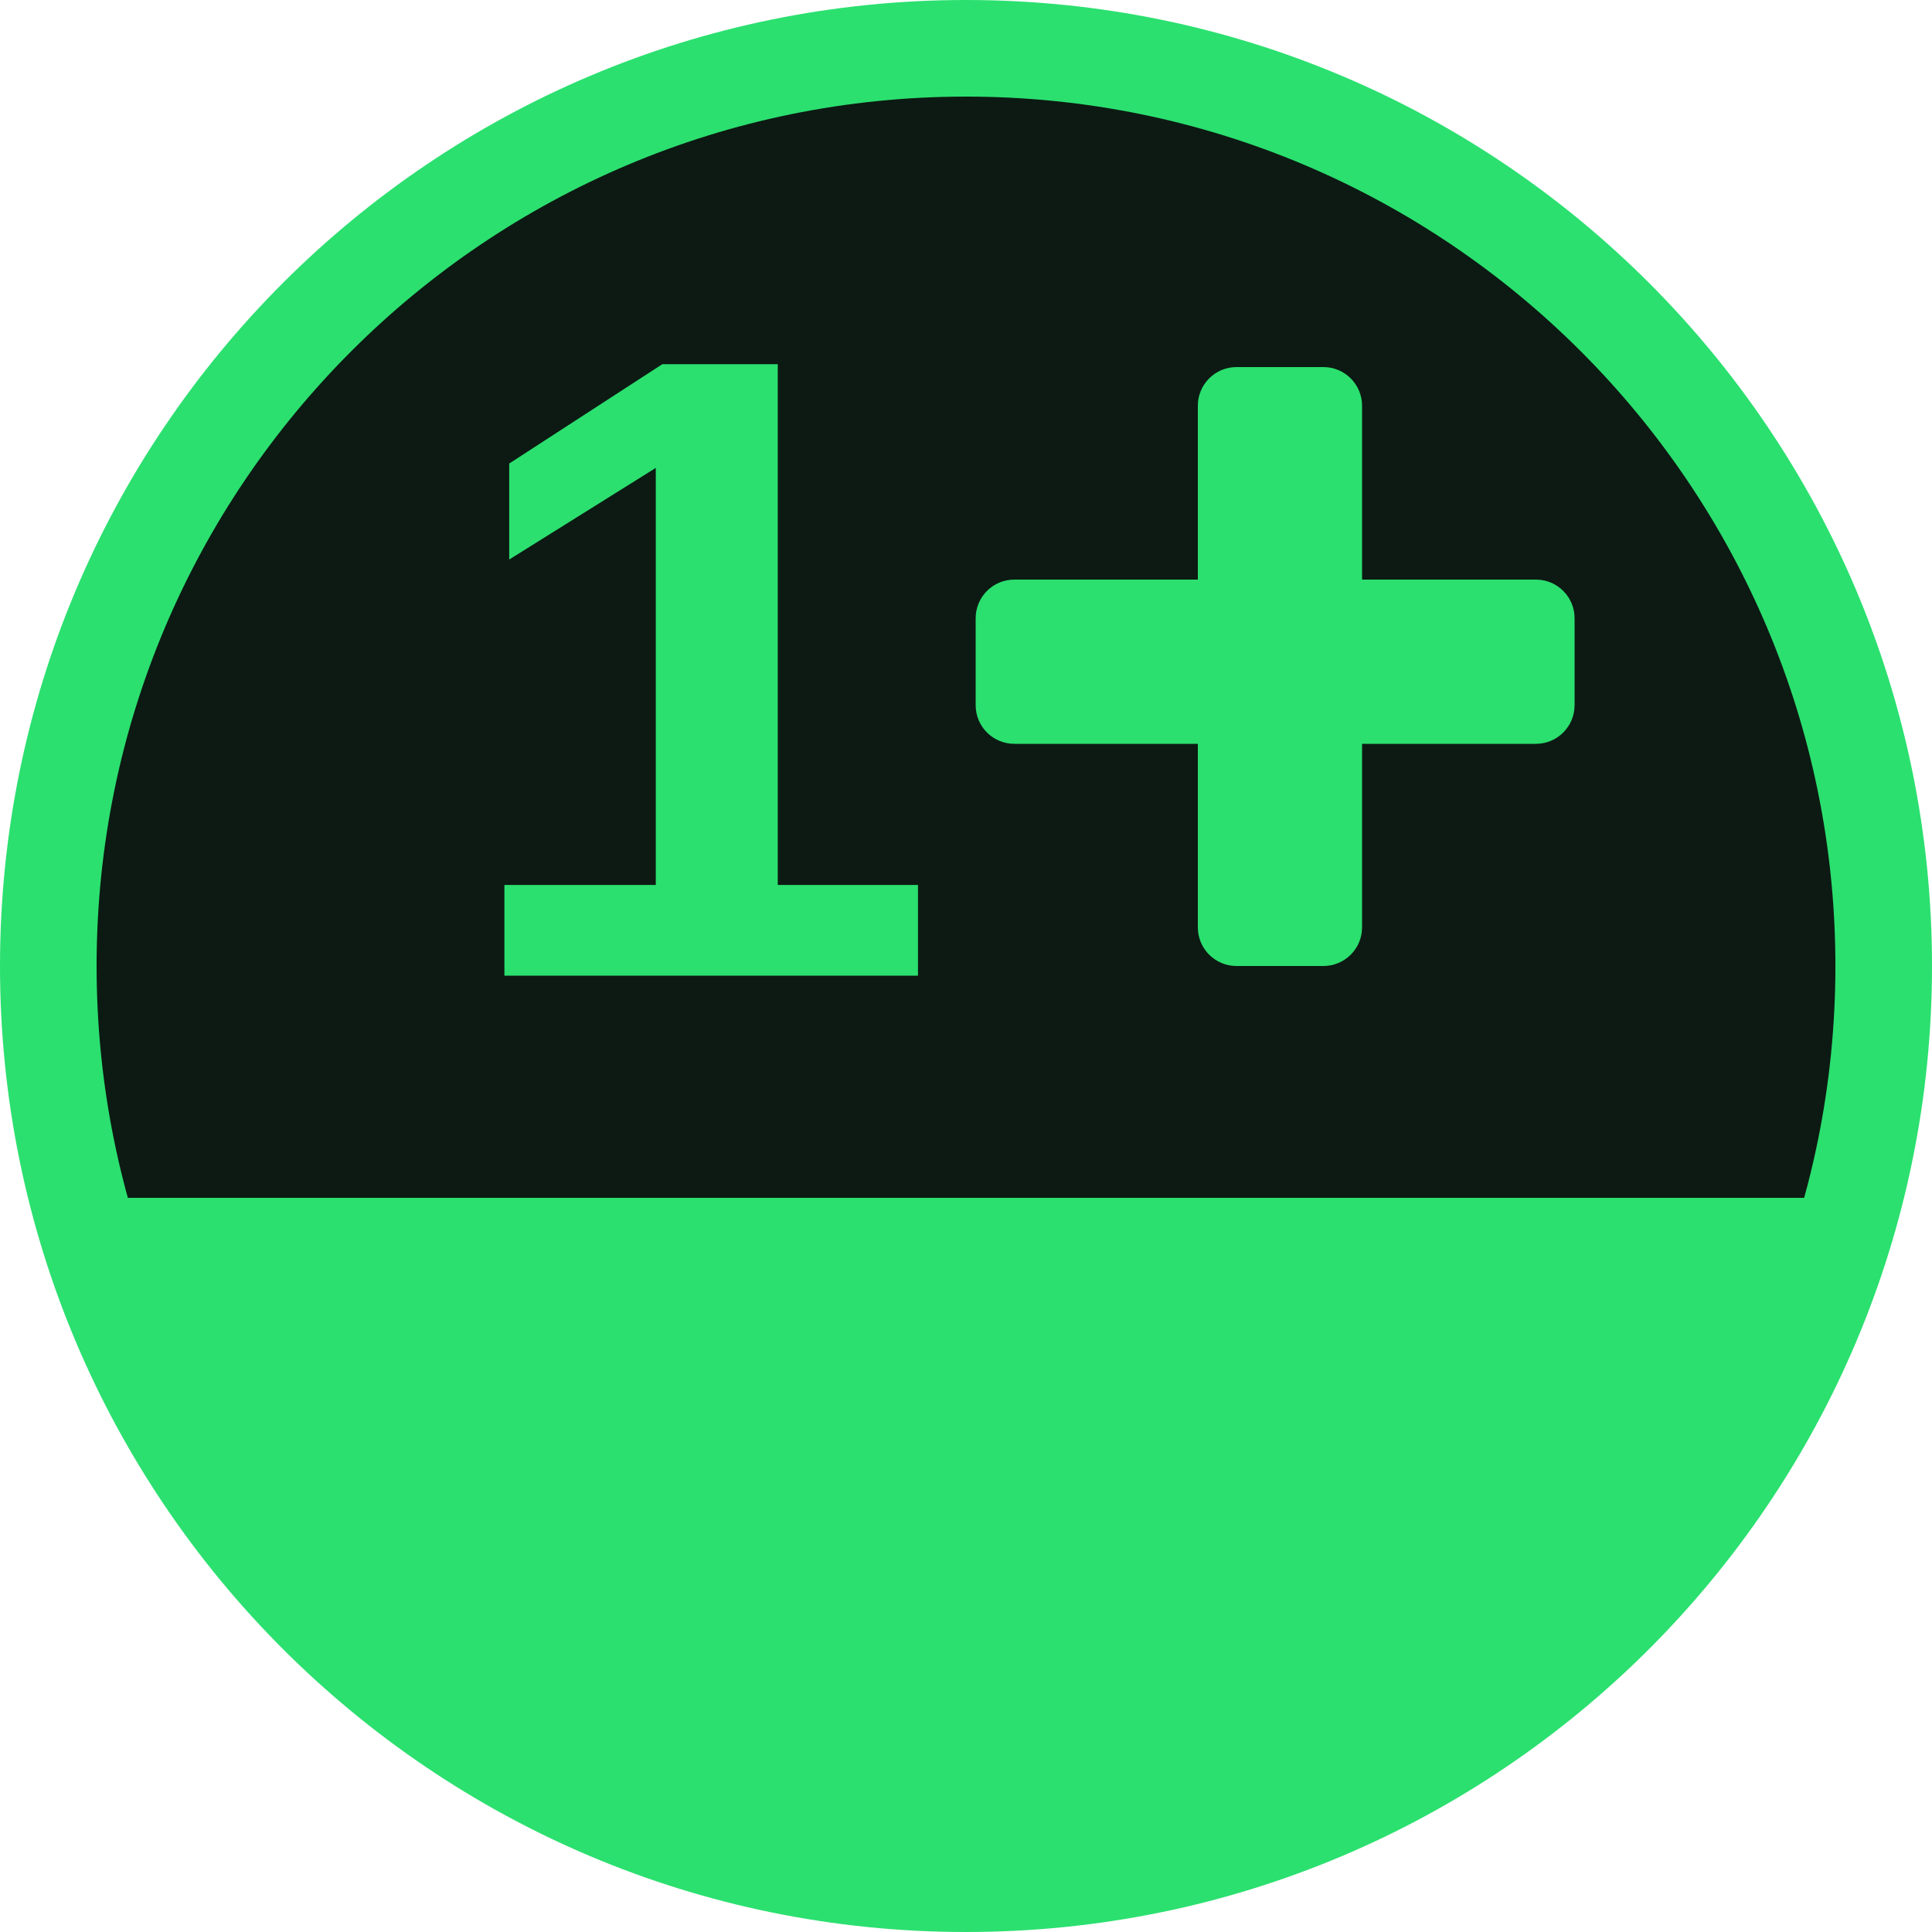
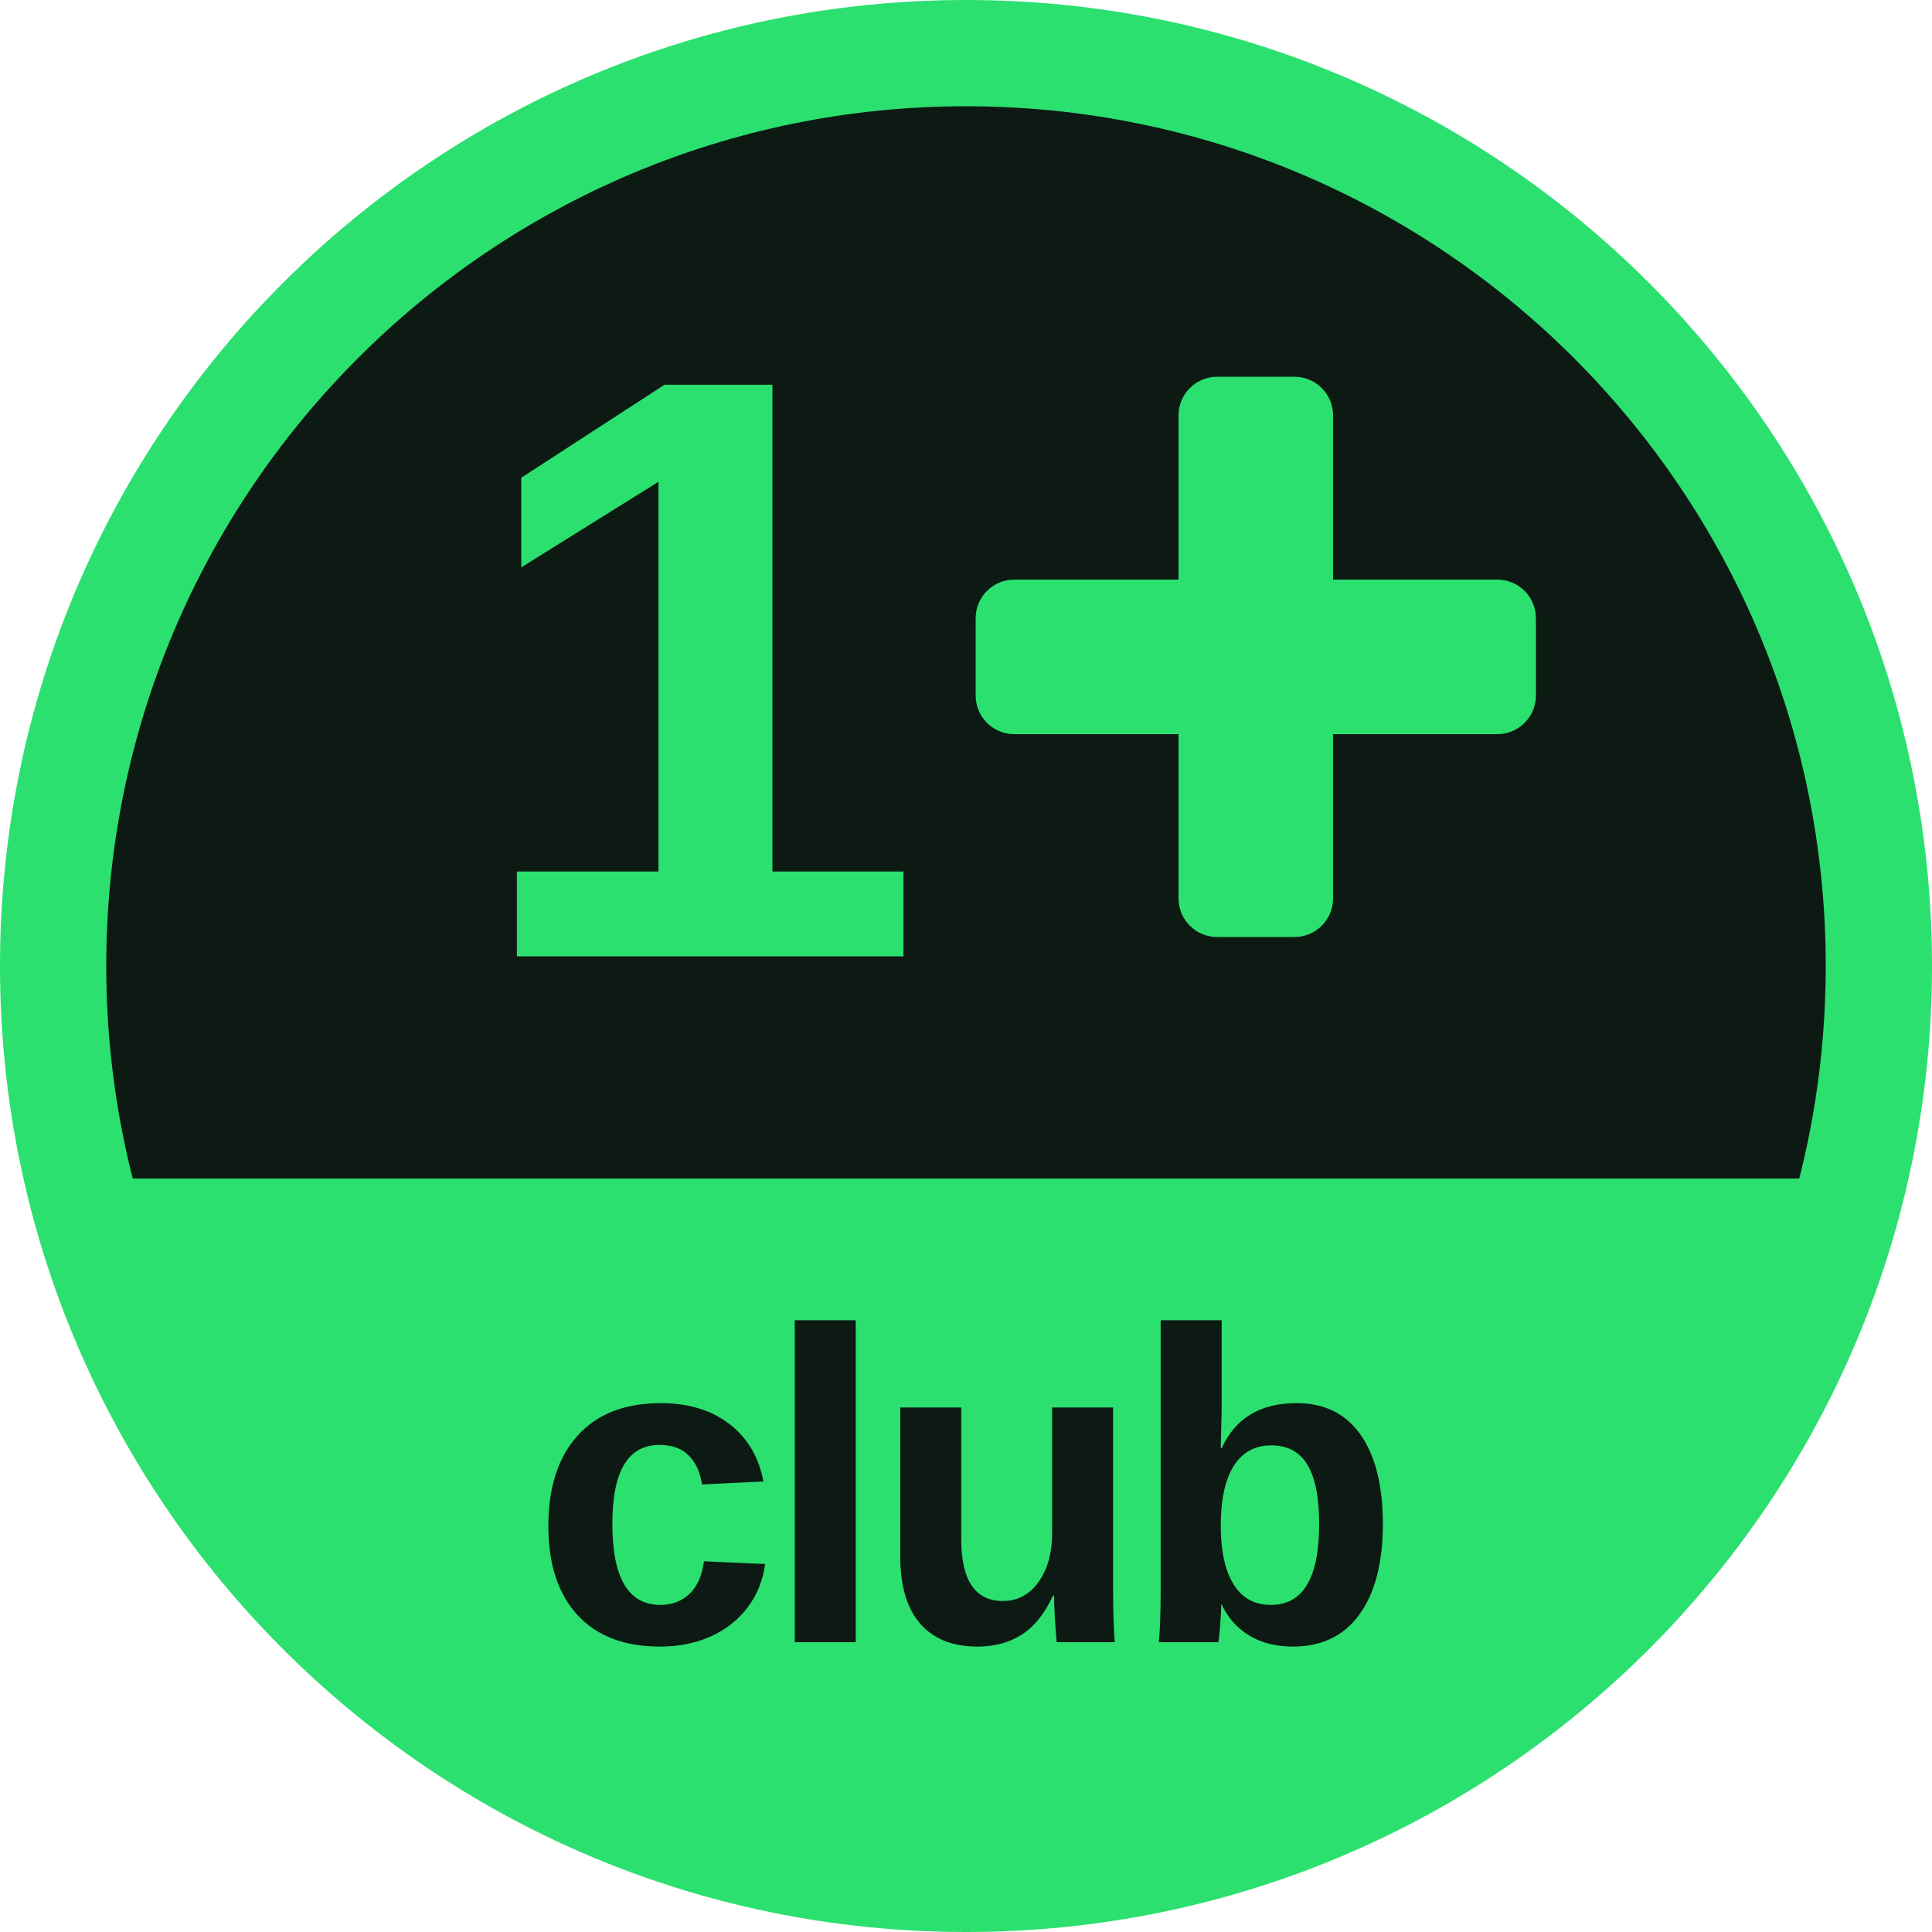
<svg xmlns="http://www.w3.org/2000/svg" viewBox="0 0 200 200">
  <defs>
    <clipPath id="fdome">
-       <rect x="0" y="0" width="200" height="124" />
+       <rect x="0" y="0" width="200" height="122" />
    </clipPath>
  </defs>
  <circle cx="100" cy="100" r="100" fill="#2BE06F" />
-   <circle cx="100" cy="100" r="90" fill="#0C1A13" clip-path="url(#fdome)" />
-   <text x="72" y="101" text-anchor="middle" font-family="Arial, sans-serif" font-weight="900" font-size="92" letter-spacing="-4" fill="#2BE06F">1</text>
+   <circle cx="100" cy="100" r="89" fill="#0C1A13" clip-path="url(#fdome)" />
+   <text x="72" y="99" text-anchor="middle" font-family="Arial, sans-serif" font-weight="900" font-size="86" letter-spacing="-4" fill="#2BE06F">1</text>
  <g fill="#2BE06F">
-     <rect x="124" y="38" width="17" height="62" rx="4" />
-     <rect x="101" y="60" width="62" height="17" rx="4" />
+     <rect x="122" y="39" width="16" height="58" rx="4" />
+     <rect x="101" y="60" width="58" height="16" rx="4" />
  </g>
+   <text x="100" y="170" text-anchor="middle" font-family="Arial, sans-serif" font-weight="900" font-size="46" letter-spacing="-1.5" fill="#0C1A13">club</text>
</svg>
